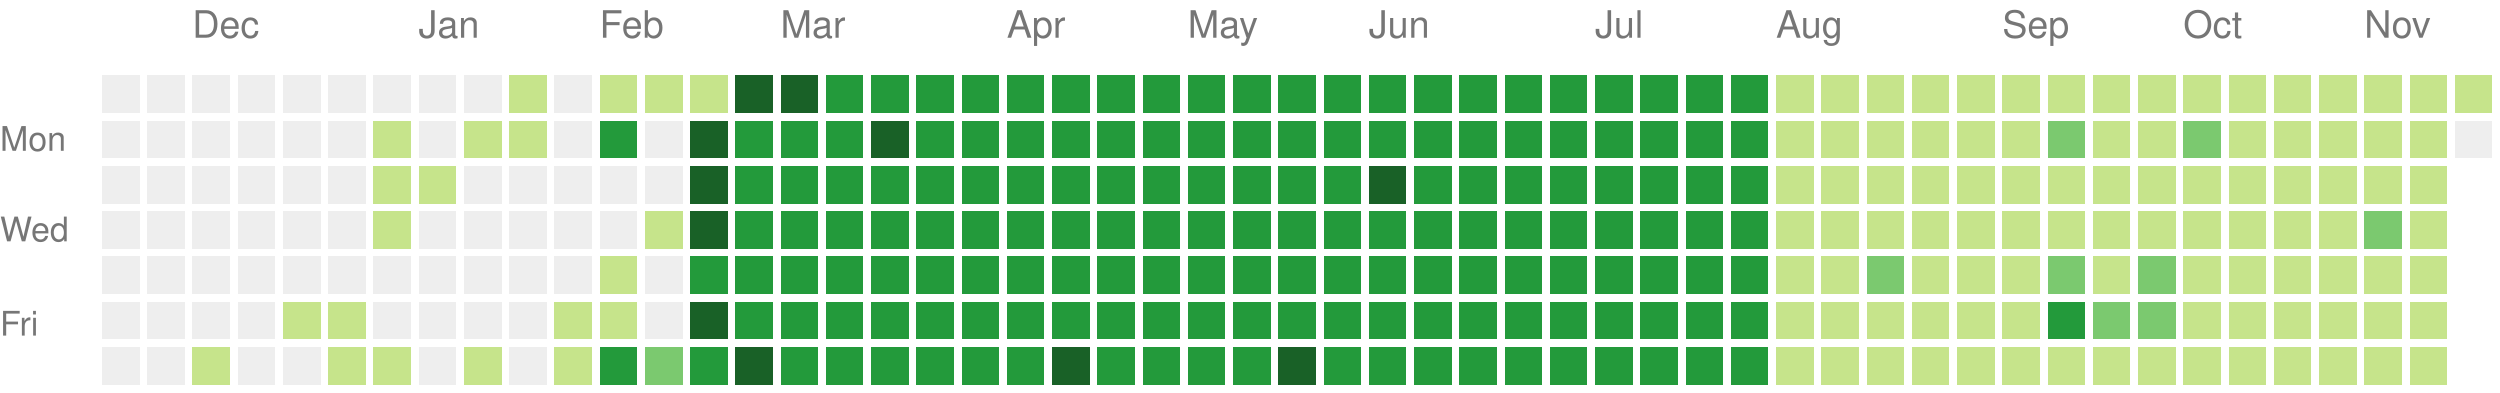
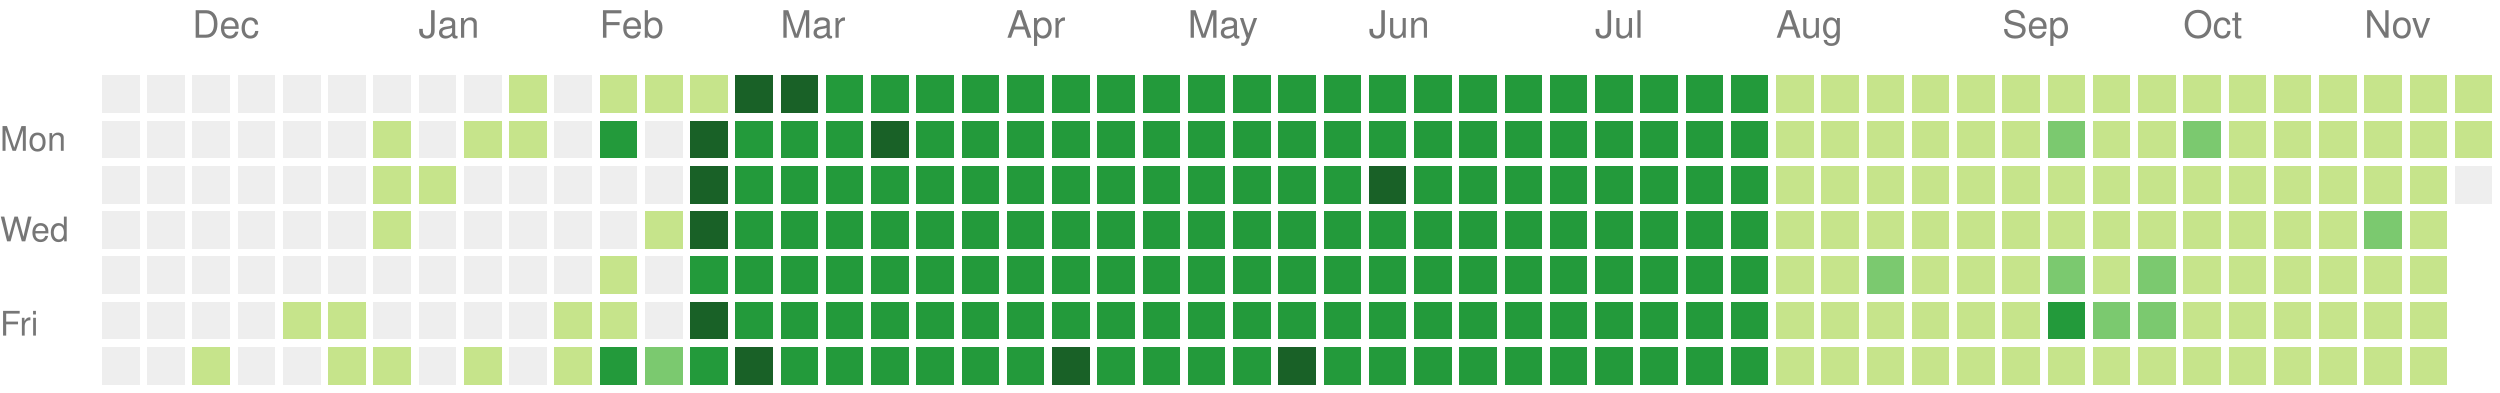
<svg xmlns="http://www.w3.org/2000/svg" version="1.1" width="663" height="104">
  <rect style="fill:#eeeeee;shape-rendering:crispedges;" data-score="0" data-date="2024-11-17" x="27" y="20" width="10" height="10" />
  <rect style="fill:#eeeeee;shape-rendering:crispedges;" data-score="0" data-date="2024-11-24" x="39" y="20" width="10" height="10" />
  <rect style="fill:#eeeeee;shape-rendering:crispedges;" data-score="0" data-date="2024-12-01" x="51" y="20" width="10" height="10" />
  <rect style="fill:#eeeeee;shape-rendering:crispedges;" data-score="0" data-date="2024-12-08" x="63" y="20" width="10" height="10" />
  <rect style="fill:#eeeeee;shape-rendering:crispedges;" data-score="0" data-date="2024-12-15" x="75" y="20" width="10" height="10" />
  <rect style="fill:#eeeeee;shape-rendering:crispedges;" data-score="0" data-date="2024-12-22" x="87" y="20" width="10" height="10" />
  <rect style="fill:#eeeeee;shape-rendering:crispedges;" data-score="0" data-date="2024-12-29" x="99" y="20" width="10" height="10" />
  <rect style="fill:#eeeeee;shape-rendering:crispedges;" data-score="0" data-date="2025-01-05" x="111" y="20" width="10" height="10" />
  <rect style="fill:#eeeeee;shape-rendering:crispedges;" data-score="0" data-date="2025-01-12" x="123" y="20" width="10" height="10" />
  <rect style="fill:#c6e48b;shape-rendering:crispedges;" data-score="1" data-date="2025-01-19" x="135" y="20" width="10" height="10" />
  <rect style="fill:#eeeeee;shape-rendering:crispedges;" data-score="0" data-date="2025-01-26" x="147" y="20" width="10" height="10" />
  <rect style="fill:#c6e48b;shape-rendering:crispedges;" data-score="1" data-date="2025-02-02" x="159" y="20" width="10" height="10" />
  <rect style="fill:#c6e48b;shape-rendering:crispedges;" data-score="1" data-date="2025-02-09" x="171" y="20" width="10" height="10" />
  <rect style="fill:#c6e48b;shape-rendering:crispedges;" data-score="1" data-date="2025-02-16" x="183" y="20" width="10" height="10" />
  <rect style="fill:#196127;shape-rendering:crispedges;" data-score="4" data-date="2025-02-23" x="195" y="20" width="10" height="10" />
  <rect style="fill:#196127;shape-rendering:crispedges;" data-score="4" data-date="2025-03-02" x="207" y="20" width="10" height="10" />
  <rect style="fill:#239a3b;shape-rendering:crispedges;" data-score="3" data-date="2025-03-09" x="219" y="20" width="10" height="10" />
  <rect style="fill:#239a3b;shape-rendering:crispedges;" data-score="3" data-date="2025-03-16" x="231" y="20" width="10" height="10" />
  <rect style="fill:#239a3b;shape-rendering:crispedges;" data-score="3" data-date="2025-03-23" x="243" y="20" width="10" height="10" />
  <rect style="fill:#239a3b;shape-rendering:crispedges;" data-score="3" data-date="2025-03-30" x="255" y="20" width="10" height="10" />
  <rect style="fill:#239a3b;shape-rendering:crispedges;" data-score="3" data-date="2025-04-06" x="267" y="20" width="10" height="10" />
  <rect style="fill:#239a3b;shape-rendering:crispedges;" data-score="3" data-date="2025-04-13" x="279" y="20" width="10" height="10" />
  <rect style="fill:#239a3b;shape-rendering:crispedges;" data-score="3" data-date="2025-04-20" x="291" y="20" width="10" height="10" />
  <rect style="fill:#239a3b;shape-rendering:crispedges;" data-score="3" data-date="2025-04-27" x="303" y="20" width="10" height="10" />
  <rect style="fill:#239a3b;shape-rendering:crispedges;" data-score="3" data-date="2025-05-04" x="315" y="20" width="10" height="10" />
  <rect style="fill:#239a3b;shape-rendering:crispedges;" data-score="3" data-date="2025-05-11" x="327" y="20" width="10" height="10" />
  <rect style="fill:#239a3b;shape-rendering:crispedges;" data-score="3" data-date="2025-05-18" x="339" y="20" width="10" height="10" />
  <rect style="fill:#239a3b;shape-rendering:crispedges;" data-score="3" data-date="2025-05-25" x="351" y="20" width="10" height="10" />
  <rect style="fill:#239a3b;shape-rendering:crispedges;" data-score="3" data-date="2025-06-01" x="363" y="20" width="10" height="10" />
  <rect style="fill:#239a3b;shape-rendering:crispedges;" data-score="3" data-date="2025-06-08" x="375" y="20" width="10" height="10" />
  <rect style="fill:#239a3b;shape-rendering:crispedges;" data-score="3" data-date="2025-06-15" x="387" y="20" width="10" height="10" />
  <rect style="fill:#239a3b;shape-rendering:crispedges;" data-score="3" data-date="2025-06-22" x="399" y="20" width="10" height="10" />
  <rect style="fill:#239a3b;shape-rendering:crispedges;" data-score="3" data-date="2025-06-29" x="411" y="20" width="10" height="10" />
  <rect style="fill:#239a3b;shape-rendering:crispedges;" data-score="3" data-date="2025-07-06" x="423" y="20" width="10" height="10" />
  <rect style="fill:#239a3b;shape-rendering:crispedges;" data-score="3" data-date="2025-07-13" x="435" y="20" width="10" height="10" />
  <rect style="fill:#239a3b;shape-rendering:crispedges;" data-score="3" data-date="2025-07-20" x="447" y="20" width="10" height="10" />
  <rect style="fill:#239a3b;shape-rendering:crispedges;" data-score="3" data-date="2025-07-27" x="459" y="20" width="10" height="10" />
  <rect style="fill:#c6e48b;shape-rendering:crispedges;" data-score="1" data-date="2025-08-03" x="471" y="20" width="10" height="10" />
  <rect style="fill:#c6e48b;shape-rendering:crispedges;" data-score="1" data-date="2025-08-10" x="483" y="20" width="10" height="10" />
  <rect style="fill:#c6e48b;shape-rendering:crispedges;" data-score="1" data-date="2025-08-17" x="495" y="20" width="10" height="10" />
  <rect style="fill:#c6e48b;shape-rendering:crispedges;" data-score="1" data-date="2025-08-24" x="507" y="20" width="10" height="10" />
  <rect style="fill:#c6e48b;shape-rendering:crispedges;" data-score="1" data-date="2025-08-31" x="519" y="20" width="10" height="10" />
  <rect style="fill:#c6e48b;shape-rendering:crispedges;" data-score="1" data-date="2025-09-07" x="531" y="20" width="10" height="10" />
  <rect style="fill:#c6e48b;shape-rendering:crispedges;" data-score="1" data-date="2025-09-14" x="543" y="20" width="10" height="10" />
  <rect style="fill:#c6e48b;shape-rendering:crispedges;" data-score="1" data-date="2025-09-21" x="555" y="20" width="10" height="10" />
  <rect style="fill:#c6e48b;shape-rendering:crispedges;" data-score="1" data-date="2025-09-28" x="567" y="20" width="10" height="10" />
  <rect style="fill:#c6e48b;shape-rendering:crispedges;" data-score="1" data-date="2025-10-05" x="579" y="20" width="10" height="10" />
  <rect style="fill:#c6e48b;shape-rendering:crispedges;" data-score="1" data-date="2025-10-12" x="591" y="20" width="10" height="10" />
  <rect style="fill:#c6e48b;shape-rendering:crispedges;" data-score="1" data-date="2025-10-19" x="603" y="20" width="10" height="10" />
  <rect style="fill:#c6e48b;shape-rendering:crispedges;" data-score="1" data-date="2025-10-26" x="615" y="20" width="10" height="10" />
  <rect style="fill:#c6e48b;shape-rendering:crispedges;" data-score="1" data-date="2025-11-02" x="627" y="20" width="10" height="10" />
  <rect style="fill:#c6e48b;shape-rendering:crispedges;" data-score="1" data-date="2025-11-09" x="639" y="20" width="10" height="10" />
  <rect style="fill:#c6e48b;shape-rendering:crispedges;" data-score="1" data-date="2025-11-16" x="651" y="20" width="10" height="10" />
  <rect style="fill:#eeeeee;shape-rendering:crispedges;" data-score="0" data-date="2024-11-18" x="27" y="32" width="10" height="10" />
  <rect style="fill:#eeeeee;shape-rendering:crispedges;" data-score="0" data-date="2024-11-25" x="39" y="32" width="10" height="10" />
  <rect style="fill:#eeeeee;shape-rendering:crispedges;" data-score="0" data-date="2024-12-02" x="51" y="32" width="10" height="10" />
  <rect style="fill:#eeeeee;shape-rendering:crispedges;" data-score="0" data-date="2024-12-09" x="63" y="32" width="10" height="10" />
  <rect style="fill:#eeeeee;shape-rendering:crispedges;" data-score="0" data-date="2024-12-16" x="75" y="32" width="10" height="10" />
  <rect style="fill:#eeeeee;shape-rendering:crispedges;" data-score="0" data-date="2024-12-23" x="87" y="32" width="10" height="10" />
  <rect style="fill:#c6e48b;shape-rendering:crispedges;" data-score="1" data-date="2024-12-30" x="99" y="32" width="10" height="10" />
  <rect style="fill:#eeeeee;shape-rendering:crispedges;" data-score="0" data-date="2025-01-06" x="111" y="32" width="10" height="10" />
  <rect style="fill:#c6e48b;shape-rendering:crispedges;" data-score="1" data-date="2025-01-13" x="123" y="32" width="10" height="10" />
  <rect style="fill:#c6e48b;shape-rendering:crispedges;" data-score="1" data-date="2025-01-20" x="135" y="32" width="10" height="10" />
  <rect style="fill:#eeeeee;shape-rendering:crispedges;" data-score="0" data-date="2025-01-27" x="147" y="32" width="10" height="10" />
  <rect style="fill:#239a3b;shape-rendering:crispedges;" data-score="3" data-date="2025-02-03" x="159" y="32" width="10" height="10" />
  <rect style="fill:#eeeeee;shape-rendering:crispedges;" data-score="0" data-date="2025-02-10" x="171" y="32" width="10" height="10" />
  <rect style="fill:#196127;shape-rendering:crispedges;" data-score="4" data-date="2025-02-17" x="183" y="32" width="10" height="10" />
  <rect style="fill:#239a3b;shape-rendering:crispedges;" data-score="3" data-date="2025-02-24" x="195" y="32" width="10" height="10" />
  <rect style="fill:#239a3b;shape-rendering:crispedges;" data-score="3" data-date="2025-03-03" x="207" y="32" width="10" height="10" />
  <rect style="fill:#239a3b;shape-rendering:crispedges;" data-score="3" data-date="2025-03-10" x="219" y="32" width="10" height="10" />
  <rect style="fill:#196127;shape-rendering:crispedges;" data-score="4" data-date="2025-03-17" x="231" y="32" width="10" height="10" />
  <rect style="fill:#239a3b;shape-rendering:crispedges;" data-score="3" data-date="2025-03-24" x="243" y="32" width="10" height="10" />
  <rect style="fill:#239a3b;shape-rendering:crispedges;" data-score="3" data-date="2025-03-31" x="255" y="32" width="10" height="10" />
  <rect style="fill:#239a3b;shape-rendering:crispedges;" data-score="3" data-date="2025-04-07" x="267" y="32" width="10" height="10" />
  <rect style="fill:#239a3b;shape-rendering:crispedges;" data-score="3" data-date="2025-04-14" x="279" y="32" width="10" height="10" />
  <rect style="fill:#239a3b;shape-rendering:crispedges;" data-score="3" data-date="2025-04-21" x="291" y="32" width="10" height="10" />
  <rect style="fill:#239a3b;shape-rendering:crispedges;" data-score="3" data-date="2025-04-28" x="303" y="32" width="10" height="10" />
  <rect style="fill:#239a3b;shape-rendering:crispedges;" data-score="3" data-date="2025-05-05" x="315" y="32" width="10" height="10" />
  <rect style="fill:#239a3b;shape-rendering:crispedges;" data-score="3" data-date="2025-05-12" x="327" y="32" width="10" height="10" />
  <rect style="fill:#239a3b;shape-rendering:crispedges;" data-score="3" data-date="2025-05-19" x="339" y="32" width="10" height="10" />
  <rect style="fill:#239a3b;shape-rendering:crispedges;" data-score="3" data-date="2025-05-26" x="351" y="32" width="10" height="10" />
  <rect style="fill:#239a3b;shape-rendering:crispedges;" data-score="3" data-date="2025-06-02" x="363" y="32" width="10" height="10" />
  <rect style="fill:#239a3b;shape-rendering:crispedges;" data-score="3" data-date="2025-06-09" x="375" y="32" width="10" height="10" />
  <rect style="fill:#239a3b;shape-rendering:crispedges;" data-score="3" data-date="2025-06-16" x="387" y="32" width="10" height="10" />
  <rect style="fill:#239a3b;shape-rendering:crispedges;" data-score="3" data-date="2025-06-23" x="399" y="32" width="10" height="10" />
  <rect style="fill:#239a3b;shape-rendering:crispedges;" data-score="3" data-date="2025-06-30" x="411" y="32" width="10" height="10" />
  <rect style="fill:#239a3b;shape-rendering:crispedges;" data-score="3" data-date="2025-07-07" x="423" y="32" width="10" height="10" />
  <rect style="fill:#239a3b;shape-rendering:crispedges;" data-score="3" data-date="2025-07-14" x="435" y="32" width="10" height="10" />
  <rect style="fill:#239a3b;shape-rendering:crispedges;" data-score="3" data-date="2025-07-21" x="447" y="32" width="10" height="10" />
  <rect style="fill:#239a3b;shape-rendering:crispedges;" data-score="3" data-date="2025-07-28" x="459" y="32" width="10" height="10" />
  <rect style="fill:#c6e48b;shape-rendering:crispedges;" data-score="1" data-date="2025-08-04" x="471" y="32" width="10" height="10" />
  <rect style="fill:#c6e48b;shape-rendering:crispedges;" data-score="1" data-date="2025-08-11" x="483" y="32" width="10" height="10" />
  <rect style="fill:#c6e48b;shape-rendering:crispedges;" data-score="1" data-date="2025-08-18" x="495" y="32" width="10" height="10" />
  <rect style="fill:#c6e48b;shape-rendering:crispedges;" data-score="1" data-date="2025-08-25" x="507" y="32" width="10" height="10" />
  <rect style="fill:#c6e48b;shape-rendering:crispedges;" data-score="1" data-date="2025-09-01" x="519" y="32" width="10" height="10" />
  <rect style="fill:#c6e48b;shape-rendering:crispedges;" data-score="1" data-date="2025-09-08" x="531" y="32" width="10" height="10" />
  <rect style="fill:#7bc96f;shape-rendering:crispedges;" data-score="2" data-date="2025-09-15" x="543" y="32" width="10" height="10" />
  <rect style="fill:#c6e48b;shape-rendering:crispedges;" data-score="1" data-date="2025-09-22" x="555" y="32" width="10" height="10" />
  <rect style="fill:#c6e48b;shape-rendering:crispedges;" data-score="1" data-date="2025-09-29" x="567" y="32" width="10" height="10" />
  <rect style="fill:#7bc96f;shape-rendering:crispedges;" data-score="2" data-date="2025-10-06" x="579" y="32" width="10" height="10" />
  <rect style="fill:#c6e48b;shape-rendering:crispedges;" data-score="1" data-date="2025-10-13" x="591" y="32" width="10" height="10" />
  <rect style="fill:#c6e48b;shape-rendering:crispedges;" data-score="1" data-date="2025-10-20" x="603" y="32" width="10" height="10" />
  <rect style="fill:#c6e48b;shape-rendering:crispedges;" data-score="1" data-date="2025-10-27" x="615" y="32" width="10" height="10" />
  <rect style="fill:#c6e48b;shape-rendering:crispedges;" data-score="1" data-date="2025-11-03" x="627" y="32" width="10" height="10" />
  <rect style="fill:#c6e48b;shape-rendering:crispedges;" data-score="1" data-date="2025-11-10" x="639" y="32" width="10" height="10" />
-   <rect style="fill:#eeeeee;shape-rendering:crispedges;" data-score="0" data-date="2025-11-17" x="651" y="32" width="10" height="10" />
+   <rect style="fill:#c6e48b;shape-rendering:crispedges;" data-score="1" data-date="2025-11-17" x="651" y="32" width="10" height="10" />
  <rect style="fill:#eeeeee;shape-rendering:crispedges;" data-score="0" data-date="2024-11-19" x="27" y="44" width="10" height="10" />
  <rect style="fill:#eeeeee;shape-rendering:crispedges;" data-score="0" data-date="2024-11-26" x="39" y="44" width="10" height="10" />
  <rect style="fill:#eeeeee;shape-rendering:crispedges;" data-score="0" data-date="2024-12-03" x="51" y="44" width="10" height="10" />
  <rect style="fill:#eeeeee;shape-rendering:crispedges;" data-score="0" data-date="2024-12-10" x="63" y="44" width="10" height="10" />
  <rect style="fill:#eeeeee;shape-rendering:crispedges;" data-score="0" data-date="2024-12-17" x="75" y="44" width="10" height="10" />
  <rect style="fill:#eeeeee;shape-rendering:crispedges;" data-score="0" data-date="2024-12-24" x="87" y="44" width="10" height="10" />
  <rect style="fill:#c6e48b;shape-rendering:crispedges;" data-score="1" data-date="2024-12-31" x="99" y="44" width="10" height="10" />
  <rect style="fill:#c6e48b;shape-rendering:crispedges;" data-score="1" data-date="2025-01-07" x="111" y="44" width="10" height="10" />
  <rect style="fill:#eeeeee;shape-rendering:crispedges;" data-score="0" data-date="2025-01-14" x="123" y="44" width="10" height="10" />
  <rect style="fill:#eeeeee;shape-rendering:crispedges;" data-score="0" data-date="2025-01-21" x="135" y="44" width="10" height="10" />
  <rect style="fill:#eeeeee;shape-rendering:crispedges;" data-score="0" data-date="2025-01-28" x="147" y="44" width="10" height="10" />
  <rect style="fill:#eeeeee;shape-rendering:crispedges;" data-score="0" data-date="2025-02-04" x="159" y="44" width="10" height="10" />
  <rect style="fill:#eeeeee;shape-rendering:crispedges;" data-score="0" data-date="2025-02-11" x="171" y="44" width="10" height="10" />
  <rect style="fill:#196127;shape-rendering:crispedges;" data-score="4" data-date="2025-02-18" x="183" y="44" width="10" height="10" />
  <rect style="fill:#239a3b;shape-rendering:crispedges;" data-score="3" data-date="2025-02-25" x="195" y="44" width="10" height="10" />
  <rect style="fill:#239a3b;shape-rendering:crispedges;" data-score="3" data-date="2025-03-04" x="207" y="44" width="10" height="10" />
  <rect style="fill:#239a3b;shape-rendering:crispedges;" data-score="3" data-date="2025-03-11" x="219" y="44" width="10" height="10" />
  <rect style="fill:#239a3b;shape-rendering:crispedges;" data-score="3" data-date="2025-03-18" x="231" y="44" width="10" height="10" />
  <rect style="fill:#239a3b;shape-rendering:crispedges;" data-score="3" data-date="2025-03-25" x="243" y="44" width="10" height="10" />
  <rect style="fill:#239a3b;shape-rendering:crispedges;" data-score="3" data-date="2025-04-01" x="255" y="44" width="10" height="10" />
  <rect style="fill:#239a3b;shape-rendering:crispedges;" data-score="3" data-date="2025-04-08" x="267" y="44" width="10" height="10" />
  <rect style="fill:#239a3b;shape-rendering:crispedges;" data-score="3" data-date="2025-04-15" x="279" y="44" width="10" height="10" />
  <rect style="fill:#239a3b;shape-rendering:crispedges;" data-score="3" data-date="2025-04-22" x="291" y="44" width="10" height="10" />
  <rect style="fill:#239a3b;shape-rendering:crispedges;" data-score="3" data-date="2025-04-29" x="303" y="44" width="10" height="10" />
  <rect style="fill:#239a3b;shape-rendering:crispedges;" data-score="3" data-date="2025-05-06" x="315" y="44" width="10" height="10" />
  <rect style="fill:#239a3b;shape-rendering:crispedges;" data-score="3" data-date="2025-05-13" x="327" y="44" width="10" height="10" />
  <rect style="fill:#239a3b;shape-rendering:crispedges;" data-score="3" data-date="2025-05-20" x="339" y="44" width="10" height="10" />
  <rect style="fill:#239a3b;shape-rendering:crispedges;" data-score="3" data-date="2025-05-27" x="351" y="44" width="10" height="10" />
  <rect style="fill:#196127;shape-rendering:crispedges;" data-score="4" data-date="2025-06-03" x="363" y="44" width="10" height="10" />
  <rect style="fill:#239a3b;shape-rendering:crispedges;" data-score="3" data-date="2025-06-10" x="375" y="44" width="10" height="10" />
  <rect style="fill:#239a3b;shape-rendering:crispedges;" data-score="3" data-date="2025-06-17" x="387" y="44" width="10" height="10" />
  <rect style="fill:#239a3b;shape-rendering:crispedges;" data-score="3" data-date="2025-06-24" x="399" y="44" width="10" height="10" />
  <rect style="fill:#239a3b;shape-rendering:crispedges;" data-score="3" data-date="2025-07-01" x="411" y="44" width="10" height="10" />
  <rect style="fill:#239a3b;shape-rendering:crispedges;" data-score="3" data-date="2025-07-08" x="423" y="44" width="10" height="10" />
  <rect style="fill:#239a3b;shape-rendering:crispedges;" data-score="3" data-date="2025-07-15" x="435" y="44" width="10" height="10" />
  <rect style="fill:#239a3b;shape-rendering:crispedges;" data-score="3" data-date="2025-07-22" x="447" y="44" width="10" height="10" />
  <rect style="fill:#239a3b;shape-rendering:crispedges;" data-score="3" data-date="2025-07-29" x="459" y="44" width="10" height="10" />
  <rect style="fill:#c6e48b;shape-rendering:crispedges;" data-score="1" data-date="2025-08-05" x="471" y="44" width="10" height="10" />
  <rect style="fill:#c6e48b;shape-rendering:crispedges;" data-score="1" data-date="2025-08-12" x="483" y="44" width="10" height="10" />
  <rect style="fill:#c6e48b;shape-rendering:crispedges;" data-score="1" data-date="2025-08-19" x="495" y="44" width="10" height="10" />
  <rect style="fill:#c6e48b;shape-rendering:crispedges;" data-score="1" data-date="2025-08-26" x="507" y="44" width="10" height="10" />
  <rect style="fill:#c6e48b;shape-rendering:crispedges;" data-score="1" data-date="2025-09-02" x="519" y="44" width="10" height="10" />
  <rect style="fill:#c6e48b;shape-rendering:crispedges;" data-score="1" data-date="2025-09-09" x="531" y="44" width="10" height="10" />
  <rect style="fill:#c6e48b;shape-rendering:crispedges;" data-score="1" data-date="2025-09-16" x="543" y="44" width="10" height="10" />
  <rect style="fill:#c6e48b;shape-rendering:crispedges;" data-score="1" data-date="2025-09-23" x="555" y="44" width="10" height="10" />
  <rect style="fill:#c6e48b;shape-rendering:crispedges;" data-score="1" data-date="2025-09-30" x="567" y="44" width="10" height="10" />
  <rect style="fill:#c6e48b;shape-rendering:crispedges;" data-score="1" data-date="2025-10-07" x="579" y="44" width="10" height="10" />
  <rect style="fill:#c6e48b;shape-rendering:crispedges;" data-score="1" data-date="2025-10-14" x="591" y="44" width="10" height="10" />
  <rect style="fill:#c6e48b;shape-rendering:crispedges;" data-score="1" data-date="2025-10-21" x="603" y="44" width="10" height="10" />
  <rect style="fill:#c6e48b;shape-rendering:crispedges;" data-score="1" data-date="2025-10-28" x="615" y="44" width="10" height="10" />
  <rect style="fill:#c6e48b;shape-rendering:crispedges;" data-score="1" data-date="2025-11-04" x="627" y="44" width="10" height="10" />
  <rect style="fill:#c6e48b;shape-rendering:crispedges;" data-score="1" data-date="2025-11-11" x="639" y="44" width="10" height="10" />
+   <rect style="fill:#eeeeee;shape-rendering:crispedges;" data-score="0" data-date="2025-11-18" x="651" y="44" width="10" height="10" />
  <rect style="fill:#eeeeee;shape-rendering:crispedges;" data-score="0" data-date="2024-11-20" x="27" y="56" width="10" height="10" />
  <rect style="fill:#eeeeee;shape-rendering:crispedges;" data-score="0" data-date="2024-11-27" x="39" y="56" width="10" height="10" />
  <rect style="fill:#eeeeee;shape-rendering:crispedges;" data-score="0" data-date="2024-12-04" x="51" y="56" width="10" height="10" />
  <rect style="fill:#eeeeee;shape-rendering:crispedges;" data-score="0" data-date="2024-12-11" x="63" y="56" width="10" height="10" />
  <rect style="fill:#eeeeee;shape-rendering:crispedges;" data-score="0" data-date="2024-12-18" x="75" y="56" width="10" height="10" />
  <rect style="fill:#eeeeee;shape-rendering:crispedges;" data-score="0" data-date="2024-12-25" x="87" y="56" width="10" height="10" />
  <rect style="fill:#c6e48b;shape-rendering:crispedges;" data-score="1" data-date="2025-01-01" x="99" y="56" width="10" height="10" />
  <rect style="fill:#eeeeee;shape-rendering:crispedges;" data-score="0" data-date="2025-01-08" x="111" y="56" width="10" height="10" />
  <rect style="fill:#eeeeee;shape-rendering:crispedges;" data-score="0" data-date="2025-01-15" x="123" y="56" width="10" height="10" />
  <rect style="fill:#eeeeee;shape-rendering:crispedges;" data-score="0" data-date="2025-01-22" x="135" y="56" width="10" height="10" />
  <rect style="fill:#eeeeee;shape-rendering:crispedges;" data-score="0" data-date="2025-01-29" x="147" y="56" width="10" height="10" />
  <rect style="fill:#eeeeee;shape-rendering:crispedges;" data-score="0" data-date="2025-02-05" x="159" y="56" width="10" height="10" />
  <rect style="fill:#c6e48b;shape-rendering:crispedges;" data-score="1" data-date="2025-02-12" x="171" y="56" width="10" height="10" />
  <rect style="fill:#196127;shape-rendering:crispedges;" data-score="4" data-date="2025-02-19" x="183" y="56" width="10" height="10" />
  <rect style="fill:#239a3b;shape-rendering:crispedges;" data-score="3" data-date="2025-02-26" x="195" y="56" width="10" height="10" />
  <rect style="fill:#239a3b;shape-rendering:crispedges;" data-score="3" data-date="2025-03-05" x="207" y="56" width="10" height="10" />
  <rect style="fill:#239a3b;shape-rendering:crispedges;" data-score="3" data-date="2025-03-12" x="219" y="56" width="10" height="10" />
  <rect style="fill:#239a3b;shape-rendering:crispedges;" data-score="3" data-date="2025-03-19" x="231" y="56" width="10" height="10" />
  <rect style="fill:#239a3b;shape-rendering:crispedges;" data-score="3" data-date="2025-03-26" x="243" y="56" width="10" height="10" />
  <rect style="fill:#239a3b;shape-rendering:crispedges;" data-score="3" data-date="2025-04-02" x="255" y="56" width="10" height="10" />
  <rect style="fill:#239a3b;shape-rendering:crispedges;" data-score="3" data-date="2025-04-09" x="267" y="56" width="10" height="10" />
  <rect style="fill:#239a3b;shape-rendering:crispedges;" data-score="3" data-date="2025-04-16" x="279" y="56" width="10" height="10" />
  <rect style="fill:#239a3b;shape-rendering:crispedges;" data-score="3" data-date="2025-04-23" x="291" y="56" width="10" height="10" />
  <rect style="fill:#239a3b;shape-rendering:crispedges;" data-score="3" data-date="2025-04-30" x="303" y="56" width="10" height="10" />
  <rect style="fill:#239a3b;shape-rendering:crispedges;" data-score="3" data-date="2025-05-07" x="315" y="56" width="10" height="10" />
  <rect style="fill:#239a3b;shape-rendering:crispedges;" data-score="3" data-date="2025-05-14" x="327" y="56" width="10" height="10" />
  <rect style="fill:#239a3b;shape-rendering:crispedges;" data-score="3" data-date="2025-05-21" x="339" y="56" width="10" height="10" />
  <rect style="fill:#239a3b;shape-rendering:crispedges;" data-score="3" data-date="2025-05-28" x="351" y="56" width="10" height="10" />
  <rect style="fill:#239a3b;shape-rendering:crispedges;" data-score="3" data-date="2025-06-04" x="363" y="56" width="10" height="10" />
  <rect style="fill:#239a3b;shape-rendering:crispedges;" data-score="3" data-date="2025-06-11" x="375" y="56" width="10" height="10" />
  <rect style="fill:#239a3b;shape-rendering:crispedges;" data-score="3" data-date="2025-06-18" x="387" y="56" width="10" height="10" />
  <rect style="fill:#239a3b;shape-rendering:crispedges;" data-score="3" data-date="2025-06-25" x="399" y="56" width="10" height="10" />
  <rect style="fill:#239a3b;shape-rendering:crispedges;" data-score="3" data-date="2025-07-02" x="411" y="56" width="10" height="10" />
  <rect style="fill:#239a3b;shape-rendering:crispedges;" data-score="3" data-date="2025-07-09" x="423" y="56" width="10" height="10" />
  <rect style="fill:#239a3b;shape-rendering:crispedges;" data-score="3" data-date="2025-07-16" x="435" y="56" width="10" height="10" />
  <rect style="fill:#239a3b;shape-rendering:crispedges;" data-score="3" data-date="2025-07-23" x="447" y="56" width="10" height="10" />
  <rect style="fill:#239a3b;shape-rendering:crispedges;" data-score="3" data-date="2025-07-30" x="459" y="56" width="10" height="10" />
  <rect style="fill:#c6e48b;shape-rendering:crispedges;" data-score="1" data-date="2025-08-06" x="471" y="56" width="10" height="10" />
  <rect style="fill:#c6e48b;shape-rendering:crispedges;" data-score="1" data-date="2025-08-13" x="483" y="56" width="10" height="10" />
  <rect style="fill:#c6e48b;shape-rendering:crispedges;" data-score="1" data-date="2025-08-20" x="495" y="56" width="10" height="10" />
  <rect style="fill:#c6e48b;shape-rendering:crispedges;" data-score="1" data-date="2025-08-27" x="507" y="56" width="10" height="10" />
  <rect style="fill:#c6e48b;shape-rendering:crispedges;" data-score="1" data-date="2025-09-03" x="519" y="56" width="10" height="10" />
  <rect style="fill:#c6e48b;shape-rendering:crispedges;" data-score="1" data-date="2025-09-10" x="531" y="56" width="10" height="10" />
  <rect style="fill:#c6e48b;shape-rendering:crispedges;" data-score="1" data-date="2025-09-17" x="543" y="56" width="10" height="10" />
  <rect style="fill:#c6e48b;shape-rendering:crispedges;" data-score="1" data-date="2025-09-24" x="555" y="56" width="10" height="10" />
  <rect style="fill:#c6e48b;shape-rendering:crispedges;" data-score="1" data-date="2025-10-01" x="567" y="56" width="10" height="10" />
  <rect style="fill:#c6e48b;shape-rendering:crispedges;" data-score="1" data-date="2025-10-08" x="579" y="56" width="10" height="10" />
  <rect style="fill:#c6e48b;shape-rendering:crispedges;" data-score="1" data-date="2025-10-15" x="591" y="56" width="10" height="10" />
  <rect style="fill:#c6e48b;shape-rendering:crispedges;" data-score="1" data-date="2025-10-22" x="603" y="56" width="10" height="10" />
  <rect style="fill:#c6e48b;shape-rendering:crispedges;" data-score="1" data-date="2025-10-29" x="615" y="56" width="10" height="10" />
  <rect style="fill:#7bc96f;shape-rendering:crispedges;" data-score="2" data-date="2025-11-05" x="627" y="56" width="10" height="10" />
  <rect style="fill:#c6e48b;shape-rendering:crispedges;" data-score="1" data-date="2025-11-12" x="639" y="56" width="10" height="10" />
  <rect style="fill:#eeeeee;shape-rendering:crispedges;" data-score="0" data-date="2024-11-21" x="27" y="68" width="10" height="10" />
  <rect style="fill:#eeeeee;shape-rendering:crispedges;" data-score="0" data-date="2024-11-28" x="39" y="68" width="10" height="10" />
  <rect style="fill:#eeeeee;shape-rendering:crispedges;" data-score="0" data-date="2024-12-05" x="51" y="68" width="10" height="10" />
  <rect style="fill:#eeeeee;shape-rendering:crispedges;" data-score="0" data-date="2024-12-12" x="63" y="68" width="10" height="10" />
  <rect style="fill:#eeeeee;shape-rendering:crispedges;" data-score="0" data-date="2024-12-19" x="75" y="68" width="10" height="10" />
  <rect style="fill:#eeeeee;shape-rendering:crispedges;" data-score="0" data-date="2024-12-26" x="87" y="68" width="10" height="10" />
  <rect style="fill:#eeeeee;shape-rendering:crispedges;" data-score="0" data-date="2025-01-02" x="99" y="68" width="10" height="10" />
  <rect style="fill:#eeeeee;shape-rendering:crispedges;" data-score="0" data-date="2025-01-09" x="111" y="68" width="10" height="10" />
  <rect style="fill:#eeeeee;shape-rendering:crispedges;" data-score="0" data-date="2025-01-16" x="123" y="68" width="10" height="10" />
  <rect style="fill:#eeeeee;shape-rendering:crispedges;" data-score="0" data-date="2025-01-23" x="135" y="68" width="10" height="10" />
  <rect style="fill:#eeeeee;shape-rendering:crispedges;" data-score="0" data-date="2025-01-30" x="147" y="68" width="10" height="10" />
  <rect style="fill:#c6e48b;shape-rendering:crispedges;" data-score="1" data-date="2025-02-06" x="159" y="68" width="10" height="10" />
  <rect style="fill:#eeeeee;shape-rendering:crispedges;" data-score="0" data-date="2025-02-13" x="171" y="68" width="10" height="10" />
  <rect style="fill:#239a3b;shape-rendering:crispedges;" data-score="3" data-date="2025-02-20" x="183" y="68" width="10" height="10" />
  <rect style="fill:#239a3b;shape-rendering:crispedges;" data-score="3" data-date="2025-02-27" x="195" y="68" width="10" height="10" />
  <rect style="fill:#239a3b;shape-rendering:crispedges;" data-score="3" data-date="2025-03-06" x="207" y="68" width="10" height="10" />
  <rect style="fill:#239a3b;shape-rendering:crispedges;" data-score="3" data-date="2025-03-13" x="219" y="68" width="10" height="10" />
  <rect style="fill:#239a3b;shape-rendering:crispedges;" data-score="3" data-date="2025-03-20" x="231" y="68" width="10" height="10" />
  <rect style="fill:#239a3b;shape-rendering:crispedges;" data-score="3" data-date="2025-03-27" x="243" y="68" width="10" height="10" />
  <rect style="fill:#239a3b;shape-rendering:crispedges;" data-score="3" data-date="2025-04-03" x="255" y="68" width="10" height="10" />
  <rect style="fill:#239a3b;shape-rendering:crispedges;" data-score="3" data-date="2025-04-10" x="267" y="68" width="10" height="10" />
  <rect style="fill:#239a3b;shape-rendering:crispedges;" data-score="3" data-date="2025-04-17" x="279" y="68" width="10" height="10" />
  <rect style="fill:#239a3b;shape-rendering:crispedges;" data-score="3" data-date="2025-04-24" x="291" y="68" width="10" height="10" />
  <rect style="fill:#239a3b;shape-rendering:crispedges;" data-score="3" data-date="2025-05-01" x="303" y="68" width="10" height="10" />
  <rect style="fill:#239a3b;shape-rendering:crispedges;" data-score="3" data-date="2025-05-08" x="315" y="68" width="10" height="10" />
  <rect style="fill:#239a3b;shape-rendering:crispedges;" data-score="3" data-date="2025-05-15" x="327" y="68" width="10" height="10" />
  <rect style="fill:#239a3b;shape-rendering:crispedges;" data-score="3" data-date="2025-05-22" x="339" y="68" width="10" height="10" />
  <rect style="fill:#239a3b;shape-rendering:crispedges;" data-score="3" data-date="2025-05-29" x="351" y="68" width="10" height="10" />
  <rect style="fill:#239a3b;shape-rendering:crispedges;" data-score="3" data-date="2025-06-05" x="363" y="68" width="10" height="10" />
  <rect style="fill:#239a3b;shape-rendering:crispedges;" data-score="3" data-date="2025-06-12" x="375" y="68" width="10" height="10" />
  <rect style="fill:#239a3b;shape-rendering:crispedges;" data-score="3" data-date="2025-06-19" x="387" y="68" width="10" height="10" />
  <rect style="fill:#239a3b;shape-rendering:crispedges;" data-score="3" data-date="2025-06-26" x="399" y="68" width="10" height="10" />
  <rect style="fill:#239a3b;shape-rendering:crispedges;" data-score="3" data-date="2025-07-03" x="411" y="68" width="10" height="10" />
  <rect style="fill:#239a3b;shape-rendering:crispedges;" data-score="3" data-date="2025-07-10" x="423" y="68" width="10" height="10" />
  <rect style="fill:#239a3b;shape-rendering:crispedges;" data-score="3" data-date="2025-07-17" x="435" y="68" width="10" height="10" />
  <rect style="fill:#239a3b;shape-rendering:crispedges;" data-score="3" data-date="2025-07-24" x="447" y="68" width="10" height="10" />
  <rect style="fill:#239a3b;shape-rendering:crispedges;" data-score="3" data-date="2025-07-31" x="459" y="68" width="10" height="10" />
  <rect style="fill:#c6e48b;shape-rendering:crispedges;" data-score="1" data-date="2025-08-07" x="471" y="68" width="10" height="10" />
  <rect style="fill:#c6e48b;shape-rendering:crispedges;" data-score="1" data-date="2025-08-14" x="483" y="68" width="10" height="10" />
  <rect style="fill:#7bc96f;shape-rendering:crispedges;" data-score="2" data-date="2025-08-21" x="495" y="68" width="10" height="10" />
  <rect style="fill:#c6e48b;shape-rendering:crispedges;" data-score="1" data-date="2025-08-28" x="507" y="68" width="10" height="10" />
  <rect style="fill:#c6e48b;shape-rendering:crispedges;" data-score="1" data-date="2025-09-04" x="519" y="68" width="10" height="10" />
  <rect style="fill:#c6e48b;shape-rendering:crispedges;" data-score="1" data-date="2025-09-11" x="531" y="68" width="10" height="10" />
  <rect style="fill:#7bc96f;shape-rendering:crispedges;" data-score="2" data-date="2025-09-18" x="543" y="68" width="10" height="10" />
  <rect style="fill:#c6e48b;shape-rendering:crispedges;" data-score="1" data-date="2025-09-25" x="555" y="68" width="10" height="10" />
  <rect style="fill:#7bc96f;shape-rendering:crispedges;" data-score="2" data-date="2025-10-02" x="567" y="68" width="10" height="10" />
  <rect style="fill:#c6e48b;shape-rendering:crispedges;" data-score="1" data-date="2025-10-09" x="579" y="68" width="10" height="10" />
  <rect style="fill:#c6e48b;shape-rendering:crispedges;" data-score="1" data-date="2025-10-16" x="591" y="68" width="10" height="10" />
  <rect style="fill:#c6e48b;shape-rendering:crispedges;" data-score="1" data-date="2025-10-23" x="603" y="68" width="10" height="10" />
  <rect style="fill:#c6e48b;shape-rendering:crispedges;" data-score="1" data-date="2025-10-30" x="615" y="68" width="10" height="10" />
  <rect style="fill:#c6e48b;shape-rendering:crispedges;" data-score="1" data-date="2025-11-06" x="627" y="68" width="10" height="10" />
  <rect style="fill:#c6e48b;shape-rendering:crispedges;" data-score="1" data-date="2025-11-13" x="639" y="68" width="10" height="10" />
  <rect style="fill:#eeeeee;shape-rendering:crispedges;" data-score="0" data-date="2024-11-22" x="27" y="80" width="10" height="10" />
  <rect style="fill:#eeeeee;shape-rendering:crispedges;" data-score="0" data-date="2024-11-29" x="39" y="80" width="10" height="10" />
  <rect style="fill:#eeeeee;shape-rendering:crispedges;" data-score="0" data-date="2024-12-06" x="51" y="80" width="10" height="10" />
  <rect style="fill:#eeeeee;shape-rendering:crispedges;" data-score="0" data-date="2024-12-13" x="63" y="80" width="10" height="10" />
  <rect style="fill:#c6e48b;shape-rendering:crispedges;" data-score="1" data-date="2024-12-20" x="75" y="80" width="10" height="10" />
  <rect style="fill:#c6e48b;shape-rendering:crispedges;" data-score="1" data-date="2024-12-27" x="87" y="80" width="10" height="10" />
  <rect style="fill:#eeeeee;shape-rendering:crispedges;" data-score="0" data-date="2025-01-03" x="99" y="80" width="10" height="10" />
  <rect style="fill:#eeeeee;shape-rendering:crispedges;" data-score="0" data-date="2025-01-10" x="111" y="80" width="10" height="10" />
  <rect style="fill:#eeeeee;shape-rendering:crispedges;" data-score="0" data-date="2025-01-17" x="123" y="80" width="10" height="10" />
  <rect style="fill:#eeeeee;shape-rendering:crispedges;" data-score="0" data-date="2025-01-24" x="135" y="80" width="10" height="10" />
  <rect style="fill:#c6e48b;shape-rendering:crispedges;" data-score="1" data-date="2025-01-31" x="147" y="80" width="10" height="10" />
  <rect style="fill:#c6e48b;shape-rendering:crispedges;" data-score="1" data-date="2025-02-07" x="159" y="80" width="10" height="10" />
  <rect style="fill:#eeeeee;shape-rendering:crispedges;" data-score="0" data-date="2025-02-14" x="171" y="80" width="10" height="10" />
  <rect style="fill:#196127;shape-rendering:crispedges;" data-score="4" data-date="2025-02-21" x="183" y="80" width="10" height="10" />
  <rect style="fill:#239a3b;shape-rendering:crispedges;" data-score="3" data-date="2025-02-28" x="195" y="80" width="10" height="10" />
  <rect style="fill:#239a3b;shape-rendering:crispedges;" data-score="3" data-date="2025-03-07" x="207" y="80" width="10" height="10" />
  <rect style="fill:#239a3b;shape-rendering:crispedges;" data-score="3" data-date="2025-03-14" x="219" y="80" width="10" height="10" />
  <rect style="fill:#239a3b;shape-rendering:crispedges;" data-score="3" data-date="2025-03-21" x="231" y="80" width="10" height="10" />
  <rect style="fill:#239a3b;shape-rendering:crispedges;" data-score="3" data-date="2025-03-28" x="243" y="80" width="10" height="10" />
  <rect style="fill:#239a3b;shape-rendering:crispedges;" data-score="3" data-date="2025-04-04" x="255" y="80" width="10" height="10" />
  <rect style="fill:#239a3b;shape-rendering:crispedges;" data-score="3" data-date="2025-04-11" x="267" y="80" width="10" height="10" />
  <rect style="fill:#239a3b;shape-rendering:crispedges;" data-score="3" data-date="2025-04-18" x="279" y="80" width="10" height="10" />
  <rect style="fill:#239a3b;shape-rendering:crispedges;" data-score="3" data-date="2025-04-25" x="291" y="80" width="10" height="10" />
  <rect style="fill:#239a3b;shape-rendering:crispedges;" data-score="3" data-date="2025-05-02" x="303" y="80" width="10" height="10" />
  <rect style="fill:#239a3b;shape-rendering:crispedges;" data-score="3" data-date="2025-05-09" x="315" y="80" width="10" height="10" />
  <rect style="fill:#239a3b;shape-rendering:crispedges;" data-score="3" data-date="2025-05-16" x="327" y="80" width="10" height="10" />
  <rect style="fill:#239a3b;shape-rendering:crispedges;" data-score="3" data-date="2025-05-23" x="339" y="80" width="10" height="10" />
  <rect style="fill:#239a3b;shape-rendering:crispedges;" data-score="3" data-date="2025-05-30" x="351" y="80" width="10" height="10" />
  <rect style="fill:#239a3b;shape-rendering:crispedges;" data-score="3" data-date="2025-06-06" x="363" y="80" width="10" height="10" />
  <rect style="fill:#239a3b;shape-rendering:crispedges;" data-score="3" data-date="2025-06-13" x="375" y="80" width="10" height="10" />
  <rect style="fill:#239a3b;shape-rendering:crispedges;" data-score="3" data-date="2025-06-20" x="387" y="80" width="10" height="10" />
  <rect style="fill:#239a3b;shape-rendering:crispedges;" data-score="3" data-date="2025-06-27" x="399" y="80" width="10" height="10" />
  <rect style="fill:#239a3b;shape-rendering:crispedges;" data-score="3" data-date="2025-07-04" x="411" y="80" width="10" height="10" />
  <rect style="fill:#239a3b;shape-rendering:crispedges;" data-score="3" data-date="2025-07-11" x="423" y="80" width="10" height="10" />
  <rect style="fill:#239a3b;shape-rendering:crispedges;" data-score="3" data-date="2025-07-18" x="435" y="80" width="10" height="10" />
  <rect style="fill:#239a3b;shape-rendering:crispedges;" data-score="3" data-date="2025-07-25" x="447" y="80" width="10" height="10" />
  <rect style="fill:#239a3b;shape-rendering:crispedges;" data-score="3" data-date="2025-08-01" x="459" y="80" width="10" height="10" />
  <rect style="fill:#c6e48b;shape-rendering:crispedges;" data-score="1" data-date="2025-08-08" x="471" y="80" width="10" height="10" />
  <rect style="fill:#c6e48b;shape-rendering:crispedges;" data-score="1" data-date="2025-08-15" x="483" y="80" width="10" height="10" />
  <rect style="fill:#c6e48b;shape-rendering:crispedges;" data-score="1" data-date="2025-08-22" x="495" y="80" width="10" height="10" />
  <rect style="fill:#c6e48b;shape-rendering:crispedges;" data-score="1" data-date="2025-08-29" x="507" y="80" width="10" height="10" />
  <rect style="fill:#c6e48b;shape-rendering:crispedges;" data-score="1" data-date="2025-09-05" x="519" y="80" width="10" height="10" />
  <rect style="fill:#c6e48b;shape-rendering:crispedges;" data-score="1" data-date="2025-09-12" x="531" y="80" width="10" height="10" />
  <rect style="fill:#239a3b;shape-rendering:crispedges;" data-score="3" data-date="2025-09-19" x="543" y="80" width="10" height="10" />
  <rect style="fill:#7bc96f;shape-rendering:crispedges;" data-score="2" data-date="2025-09-26" x="555" y="80" width="10" height="10" />
  <rect style="fill:#7bc96f;shape-rendering:crispedges;" data-score="2" data-date="2025-10-03" x="567" y="80" width="10" height="10" />
  <rect style="fill:#c6e48b;shape-rendering:crispedges;" data-score="1" data-date="2025-10-10" x="579" y="80" width="10" height="10" />
  <rect style="fill:#c6e48b;shape-rendering:crispedges;" data-score="1" data-date="2025-10-17" x="591" y="80" width="10" height="10" />
  <rect style="fill:#c6e48b;shape-rendering:crispedges;" data-score="1" data-date="2025-10-24" x="603" y="80" width="10" height="10" />
  <rect style="fill:#c6e48b;shape-rendering:crispedges;" data-score="1" data-date="2025-10-31" x="615" y="80" width="10" height="10" />
  <rect style="fill:#c6e48b;shape-rendering:crispedges;" data-score="1" data-date="2025-11-07" x="627" y="80" width="10" height="10" />
  <rect style="fill:#c6e48b;shape-rendering:crispedges;" data-score="1" data-date="2025-11-14" x="639" y="80" width="10" height="10" />
  <rect style="fill:#eeeeee;shape-rendering:crispedges;" data-score="0" data-date="2024-11-23" x="27" y="92" width="10" height="10" />
  <rect style="fill:#eeeeee;shape-rendering:crispedges;" data-score="0" data-date="2024-11-30" x="39" y="92" width="10" height="10" />
  <rect style="fill:#c6e48b;shape-rendering:crispedges;" data-score="1" data-date="2024-12-07" x="51" y="92" width="10" height="10" />
  <rect style="fill:#eeeeee;shape-rendering:crispedges;" data-score="0" data-date="2024-12-14" x="63" y="92" width="10" height="10" />
  <rect style="fill:#eeeeee;shape-rendering:crispedges;" data-score="0" data-date="2024-12-21" x="75" y="92" width="10" height="10" />
  <rect style="fill:#c6e48b;shape-rendering:crispedges;" data-score="1" data-date="2024-12-28" x="87" y="92" width="10" height="10" />
  <rect style="fill:#c6e48b;shape-rendering:crispedges;" data-score="1" data-date="2025-01-04" x="99" y="92" width="10" height="10" />
  <rect style="fill:#eeeeee;shape-rendering:crispedges;" data-score="0" data-date="2025-01-11" x="111" y="92" width="10" height="10" />
  <rect style="fill:#c6e48b;shape-rendering:crispedges;" data-score="1" data-date="2025-01-18" x="123" y="92" width="10" height="10" />
  <rect style="fill:#eeeeee;shape-rendering:crispedges;" data-score="0" data-date="2025-01-25" x="135" y="92" width="10" height="10" />
  <rect style="fill:#c6e48b;shape-rendering:crispedges;" data-score="1" data-date="2025-02-01" x="147" y="92" width="10" height="10" />
  <rect style="fill:#239a3b;shape-rendering:crispedges;" data-score="3" data-date="2025-02-08" x="159" y="92" width="10" height="10" />
  <rect style="fill:#7bc96f;shape-rendering:crispedges;" data-score="2" data-date="2025-02-15" x="171" y="92" width="10" height="10" />
  <rect style="fill:#239a3b;shape-rendering:crispedges;" data-score="3" data-date="2025-02-22" x="183" y="92" width="10" height="10" />
  <rect style="fill:#196127;shape-rendering:crispedges;" data-score="4" data-date="2025-03-01" x="195" y="92" width="10" height="10" />
  <rect style="fill:#239a3b;shape-rendering:crispedges;" data-score="3" data-date="2025-03-08" x="207" y="92" width="10" height="10" />
  <rect style="fill:#239a3b;shape-rendering:crispedges;" data-score="3" data-date="2025-03-15" x="219" y="92" width="10" height="10" />
  <rect style="fill:#239a3b;shape-rendering:crispedges;" data-score="3" data-date="2025-03-22" x="231" y="92" width="10" height="10" />
  <rect style="fill:#239a3b;shape-rendering:crispedges;" data-score="3" data-date="2025-03-29" x="243" y="92" width="10" height="10" />
  <rect style="fill:#239a3b;shape-rendering:crispedges;" data-score="3" data-date="2025-04-05" x="255" y="92" width="10" height="10" />
  <rect style="fill:#239a3b;shape-rendering:crispedges;" data-score="3" data-date="2025-04-12" x="267" y="92" width="10" height="10" />
  <rect style="fill:#196127;shape-rendering:crispedges;" data-score="4" data-date="2025-04-19" x="279" y="92" width="10" height="10" />
  <rect style="fill:#239a3b;shape-rendering:crispedges;" data-score="3" data-date="2025-04-26" x="291" y="92" width="10" height="10" />
  <rect style="fill:#239a3b;shape-rendering:crispedges;" data-score="3" data-date="2025-05-03" x="303" y="92" width="10" height="10" />
  <rect style="fill:#239a3b;shape-rendering:crispedges;" data-score="3" data-date="2025-05-10" x="315" y="92" width="10" height="10" />
  <rect style="fill:#239a3b;shape-rendering:crispedges;" data-score="3" data-date="2025-05-17" x="327" y="92" width="10" height="10" />
  <rect style="fill:#196127;shape-rendering:crispedges;" data-score="4" data-date="2025-05-24" x="339" y="92" width="10" height="10" />
  <rect style="fill:#239a3b;shape-rendering:crispedges;" data-score="3" data-date="2025-05-31" x="351" y="92" width="10" height="10" />
  <rect style="fill:#239a3b;shape-rendering:crispedges;" data-score="3" data-date="2025-06-07" x="363" y="92" width="10" height="10" />
  <rect style="fill:#239a3b;shape-rendering:crispedges;" data-score="3" data-date="2025-06-14" x="375" y="92" width="10" height="10" />
  <rect style="fill:#239a3b;shape-rendering:crispedges;" data-score="3" data-date="2025-06-21" x="387" y="92" width="10" height="10" />
  <rect style="fill:#239a3b;shape-rendering:crispedges;" data-score="3" data-date="2025-06-28" x="399" y="92" width="10" height="10" />
  <rect style="fill:#239a3b;shape-rendering:crispedges;" data-score="3" data-date="2025-07-05" x="411" y="92" width="10" height="10" />
  <rect style="fill:#239a3b;shape-rendering:crispedges;" data-score="3" data-date="2025-07-12" x="423" y="92" width="10" height="10" />
  <rect style="fill:#239a3b;shape-rendering:crispedges;" data-score="3" data-date="2025-07-19" x="435" y="92" width="10" height="10" />
  <rect style="fill:#239a3b;shape-rendering:crispedges;" data-score="3" data-date="2025-07-26" x="447" y="92" width="10" height="10" />
  <rect style="fill:#239a3b;shape-rendering:crispedges;" data-score="3" data-date="2025-08-02" x="459" y="92" width="10" height="10" />
  <rect style="fill:#c6e48b;shape-rendering:crispedges;" data-score="1" data-date="2025-08-09" x="471" y="92" width="10" height="10" />
  <rect style="fill:#c6e48b;shape-rendering:crispedges;" data-score="1" data-date="2025-08-16" x="483" y="92" width="10" height="10" />
  <rect style="fill:#c6e48b;shape-rendering:crispedges;" data-score="1" data-date="2025-08-23" x="495" y="92" width="10" height="10" />
  <rect style="fill:#c6e48b;shape-rendering:crispedges;" data-score="1" data-date="2025-08-30" x="507" y="92" width="10" height="10" />
  <rect style="fill:#c6e48b;shape-rendering:crispedges;" data-score="1" data-date="2025-09-06" x="519" y="92" width="10" height="10" />
  <rect style="fill:#c6e48b;shape-rendering:crispedges;" data-score="1" data-date="2025-09-13" x="531" y="92" width="10" height="10" />
  <rect style="fill:#c6e48b;shape-rendering:crispedges;" data-score="1" data-date="2025-09-20" x="543" y="92" width="10" height="10" />
  <rect style="fill:#c6e48b;shape-rendering:crispedges;" data-score="1" data-date="2025-09-27" x="555" y="92" width="10" height="10" />
  <rect style="fill:#c6e48b;shape-rendering:crispedges;" data-score="1" data-date="2025-10-04" x="567" y="92" width="10" height="10" />
  <rect style="fill:#c6e48b;shape-rendering:crispedges;" data-score="1" data-date="2025-10-11" x="579" y="92" width="10" height="10" />
  <rect style="fill:#c6e48b;shape-rendering:crispedges;" data-score="1" data-date="2025-10-18" x="591" y="92" width="10" height="10" />
  <rect style="fill:#c6e48b;shape-rendering:crispedges;" data-score="1" data-date="2025-10-25" x="603" y="92" width="10" height="10" />
  <rect style="fill:#c6e48b;shape-rendering:crispedges;" data-score="1" data-date="2025-11-01" x="615" y="92" width="10" height="10" />
  <rect style="fill:#c6e48b;shape-rendering:crispedges;" data-score="1" data-date="2025-11-08" x="627" y="92" width="10" height="10" />
  <rect style="fill:#c6e48b;shape-rendering:crispedges;" data-score="1" data-date="2025-11-15" x="639" y="92" width="10" height="10" />
  <text style="fill:#767676;text-anchor:start;text-align:center;font-family:-apple-system, BlinkMacSystemFont, 'Segoe UI', Helvetica, Arial, sans-serif, 'Apple Color Emoji', 'Segoe UI Emoji', 'Segoe UI Symbol';white-space:nowrap;font-size:9px;display:none;" x="0" y="28">Sun</text>
  <text style="fill:#767676;text-anchor:start;text-align:center;font-family:-apple-system, BlinkMacSystemFont, 'Segoe UI', Helvetica, Arial, sans-serif, 'Apple Color Emoji', 'Segoe UI Emoji', 'Segoe UI Symbol';white-space:nowrap;font-size:9px;" x="0" y="40">Mon</text>
  <text style="fill:#767676;text-anchor:start;text-align:center;font-family:-apple-system, BlinkMacSystemFont, 'Segoe UI', Helvetica, Arial, sans-serif, 'Apple Color Emoji', 'Segoe UI Emoji', 'Segoe UI Symbol';white-space:nowrap;font-size:9px;display:none;" x="0" y="52">Tue</text>
  <text style="fill:#767676;text-anchor:start;text-align:center;font-family:-apple-system, BlinkMacSystemFont, 'Segoe UI', Helvetica, Arial, sans-serif, 'Apple Color Emoji', 'Segoe UI Emoji', 'Segoe UI Symbol';white-space:nowrap;font-size:9px;" x="0" y="64">Wed</text>
  <text style="fill:#767676;text-anchor:start;text-align:center;font-family:-apple-system, BlinkMacSystemFont, 'Segoe UI', Helvetica, Arial, sans-serif, 'Apple Color Emoji', 'Segoe UI Emoji', 'Segoe UI Symbol';white-space:nowrap;font-size:9px;display:none;" x="0" y="77">Thu</text>
  <text style="fill:#767676;text-anchor:start;text-align:center;font-family:-apple-system, BlinkMacSystemFont, 'Segoe UI', Helvetica, Arial, sans-serif, 'Apple Color Emoji', 'Segoe UI Emoji', 'Segoe UI Symbol';white-space:nowrap;font-size:9px;" x="0" y="89">Fri</text>
  <text style="fill:#767676;text-anchor:start;text-align:center;font-family:-apple-system, BlinkMacSystemFont, 'Segoe UI', Helvetica, Arial, sans-serif, 'Apple Color Emoji', 'Segoe UI Emoji', 'Segoe UI Symbol';white-space:nowrap;font-size:9px;display:none;" x="0" y="101">Sat</text>
  <text style="fill:#767676;text-anchor:start;text-align:center;font-family:-apple-system, BlinkMacSystemFont, 'Segoe UI', Helvetica, Arial, sans-serif, 'Apple Color Emoji', 'Segoe UI Emoji', 'Segoe UI Symbol';white-space:nowrap;font-size:10px;" x="51" y="10">Dec</text>
  <text style="fill:#767676;text-anchor:start;text-align:center;font-family:-apple-system, BlinkMacSystemFont, 'Segoe UI', Helvetica, Arial, sans-serif, 'Apple Color Emoji', 'Segoe UI Emoji', 'Segoe UI Symbol';white-space:nowrap;font-size:10px;" x="111" y="10">Jan</text>
  <text style="fill:#767676;text-anchor:start;text-align:center;font-family:-apple-system, BlinkMacSystemFont, 'Segoe UI', Helvetica, Arial, sans-serif, 'Apple Color Emoji', 'Segoe UI Emoji', 'Segoe UI Symbol';white-space:nowrap;font-size:10px;" x="159" y="10">Feb</text>
  <text style="fill:#767676;text-anchor:start;text-align:center;font-family:-apple-system, BlinkMacSystemFont, 'Segoe UI', Helvetica, Arial, sans-serif, 'Apple Color Emoji', 'Segoe UI Emoji', 'Segoe UI Symbol';white-space:nowrap;font-size:10px;" x="207" y="10">Mar</text>
  <text style="fill:#767676;text-anchor:start;text-align:center;font-family:-apple-system, BlinkMacSystemFont, 'Segoe UI', Helvetica, Arial, sans-serif, 'Apple Color Emoji', 'Segoe UI Emoji', 'Segoe UI Symbol';white-space:nowrap;font-size:10px;" x="267" y="10">Apr</text>
  <text style="fill:#767676;text-anchor:start;text-align:center;font-family:-apple-system, BlinkMacSystemFont, 'Segoe UI', Helvetica, Arial, sans-serif, 'Apple Color Emoji', 'Segoe UI Emoji', 'Segoe UI Symbol';white-space:nowrap;font-size:10px;" x="315" y="10">May</text>
  <text style="fill:#767676;text-anchor:start;text-align:center;font-family:-apple-system, BlinkMacSystemFont, 'Segoe UI', Helvetica, Arial, sans-serif, 'Apple Color Emoji', 'Segoe UI Emoji', 'Segoe UI Symbol';white-space:nowrap;font-size:10px;" x="363" y="10">Jun</text>
  <text style="fill:#767676;text-anchor:start;text-align:center;font-family:-apple-system, BlinkMacSystemFont, 'Segoe UI', Helvetica, Arial, sans-serif, 'Apple Color Emoji', 'Segoe UI Emoji', 'Segoe UI Symbol';white-space:nowrap;font-size:10px;" x="423" y="10">Jul</text>
  <text style="fill:#767676;text-anchor:start;text-align:center;font-family:-apple-system, BlinkMacSystemFont, 'Segoe UI', Helvetica, Arial, sans-serif, 'Apple Color Emoji', 'Segoe UI Emoji', 'Segoe UI Symbol';white-space:nowrap;font-size:10px;" x="471" y="10">Aug</text>
  <text style="fill:#767676;text-anchor:start;text-align:center;font-family:-apple-system, BlinkMacSystemFont, 'Segoe UI', Helvetica, Arial, sans-serif, 'Apple Color Emoji', 'Segoe UI Emoji', 'Segoe UI Symbol';white-space:nowrap;font-size:10px;" x="531" y="10">Sep</text>
  <text style="fill:#767676;text-anchor:start;text-align:center;font-family:-apple-system, BlinkMacSystemFont, 'Segoe UI', Helvetica, Arial, sans-serif, 'Apple Color Emoji', 'Segoe UI Emoji', 'Segoe UI Symbol';white-space:nowrap;font-size:10px;" x="579" y="10">Oct</text>
  <text style="fill:#767676;text-anchor:start;text-align:center;font-family:-apple-system, BlinkMacSystemFont, 'Segoe UI', Helvetica, Arial, sans-serif, 'Apple Color Emoji', 'Segoe UI Emoji', 'Segoe UI Symbol';white-space:nowrap;font-size:10px;" x="627" y="10">Nov</text>
</svg>
